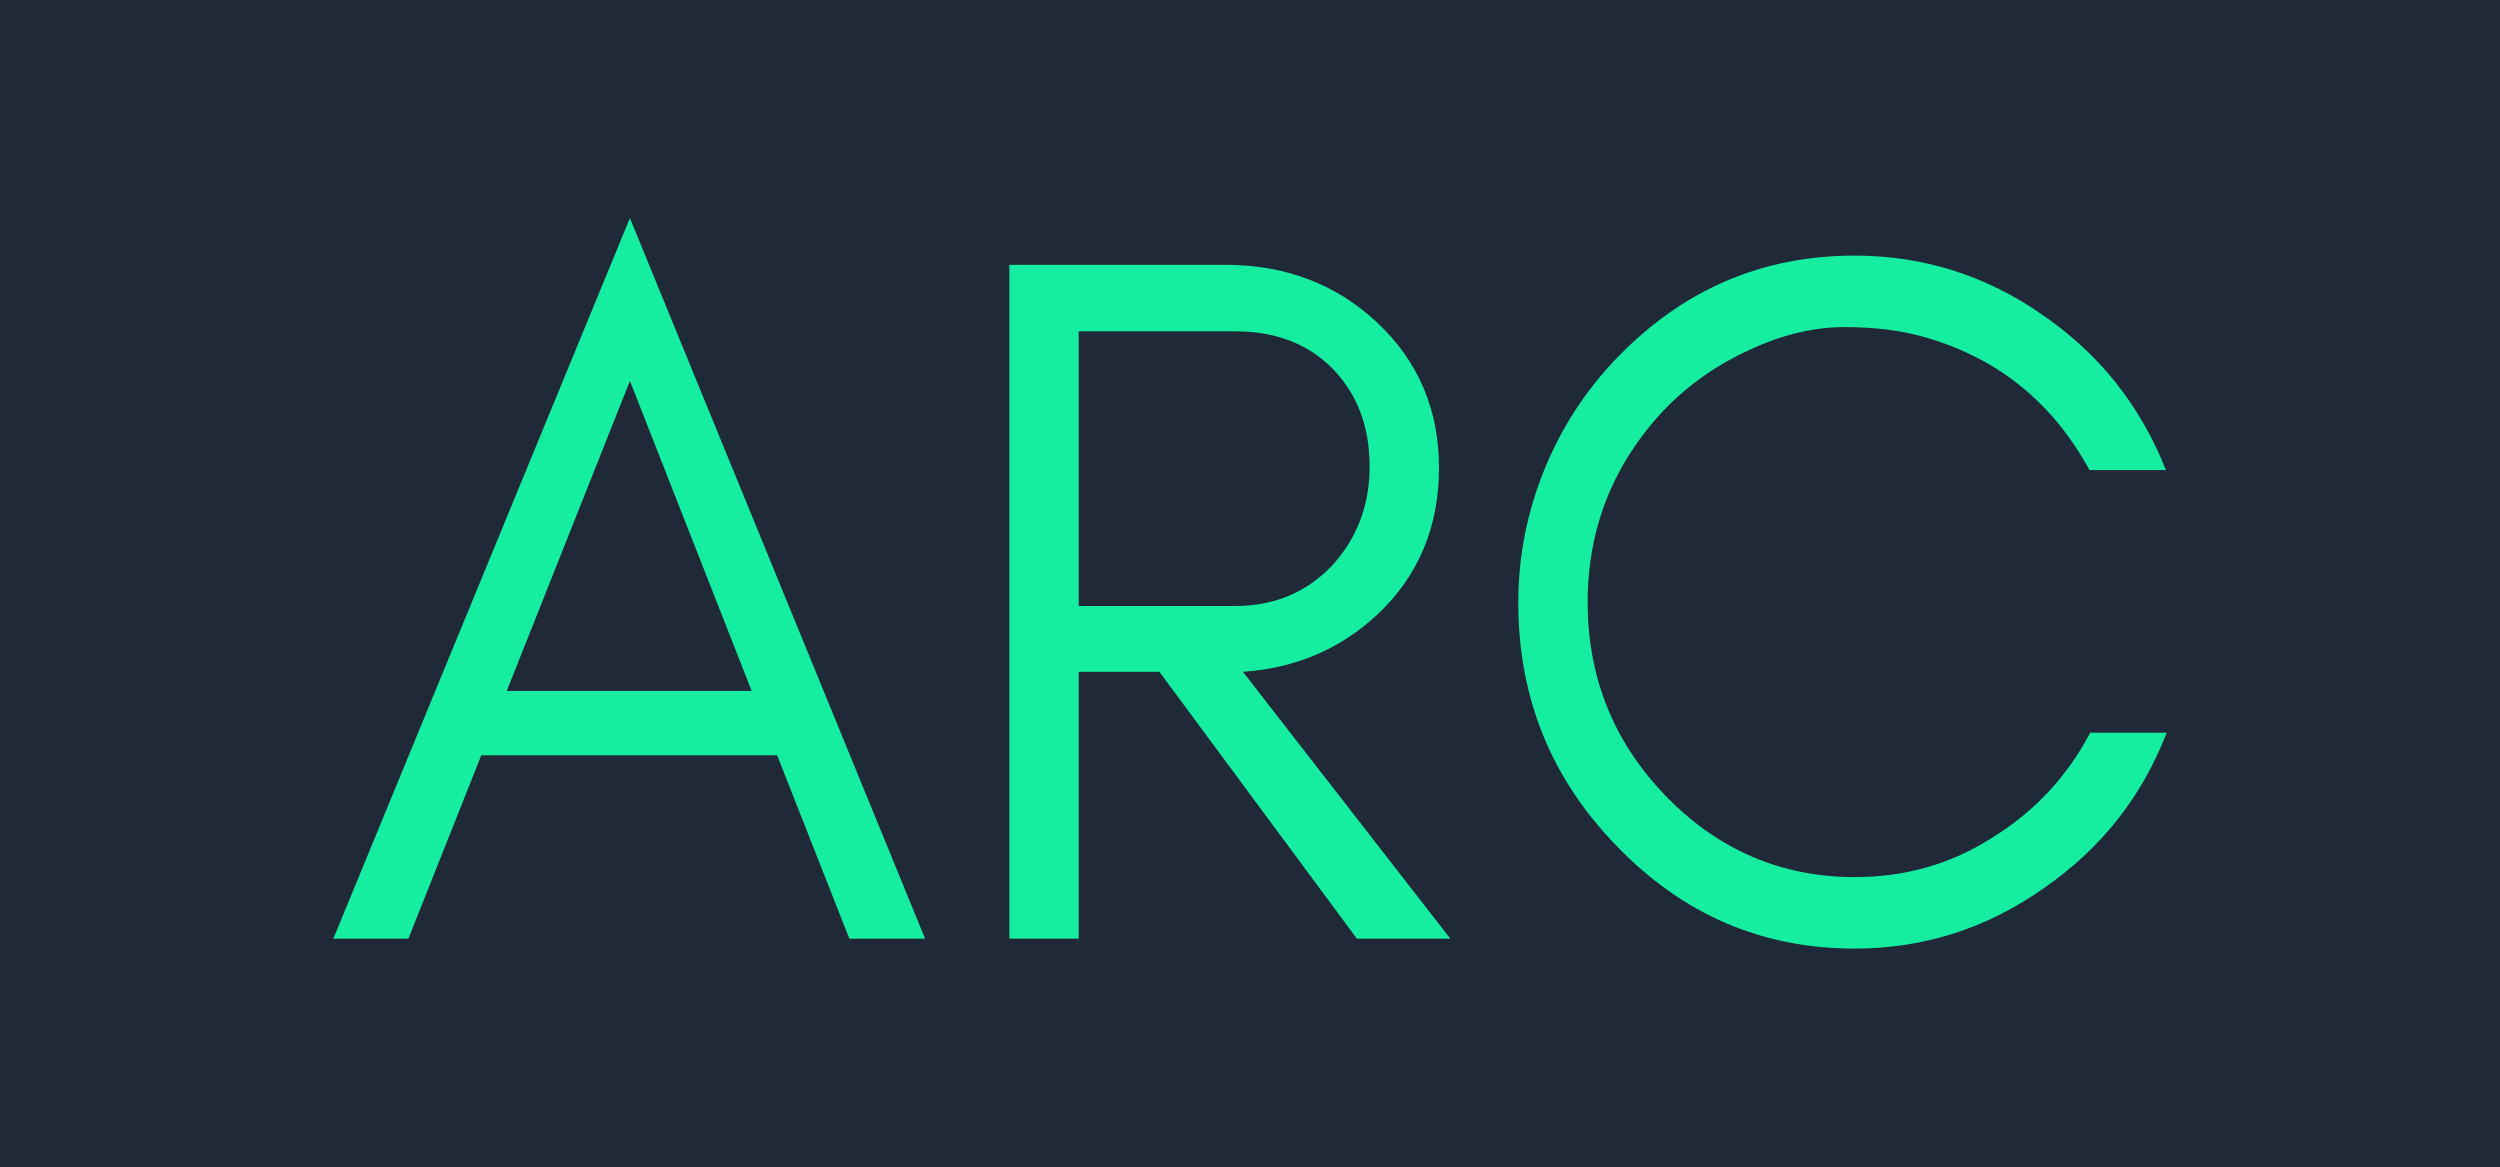
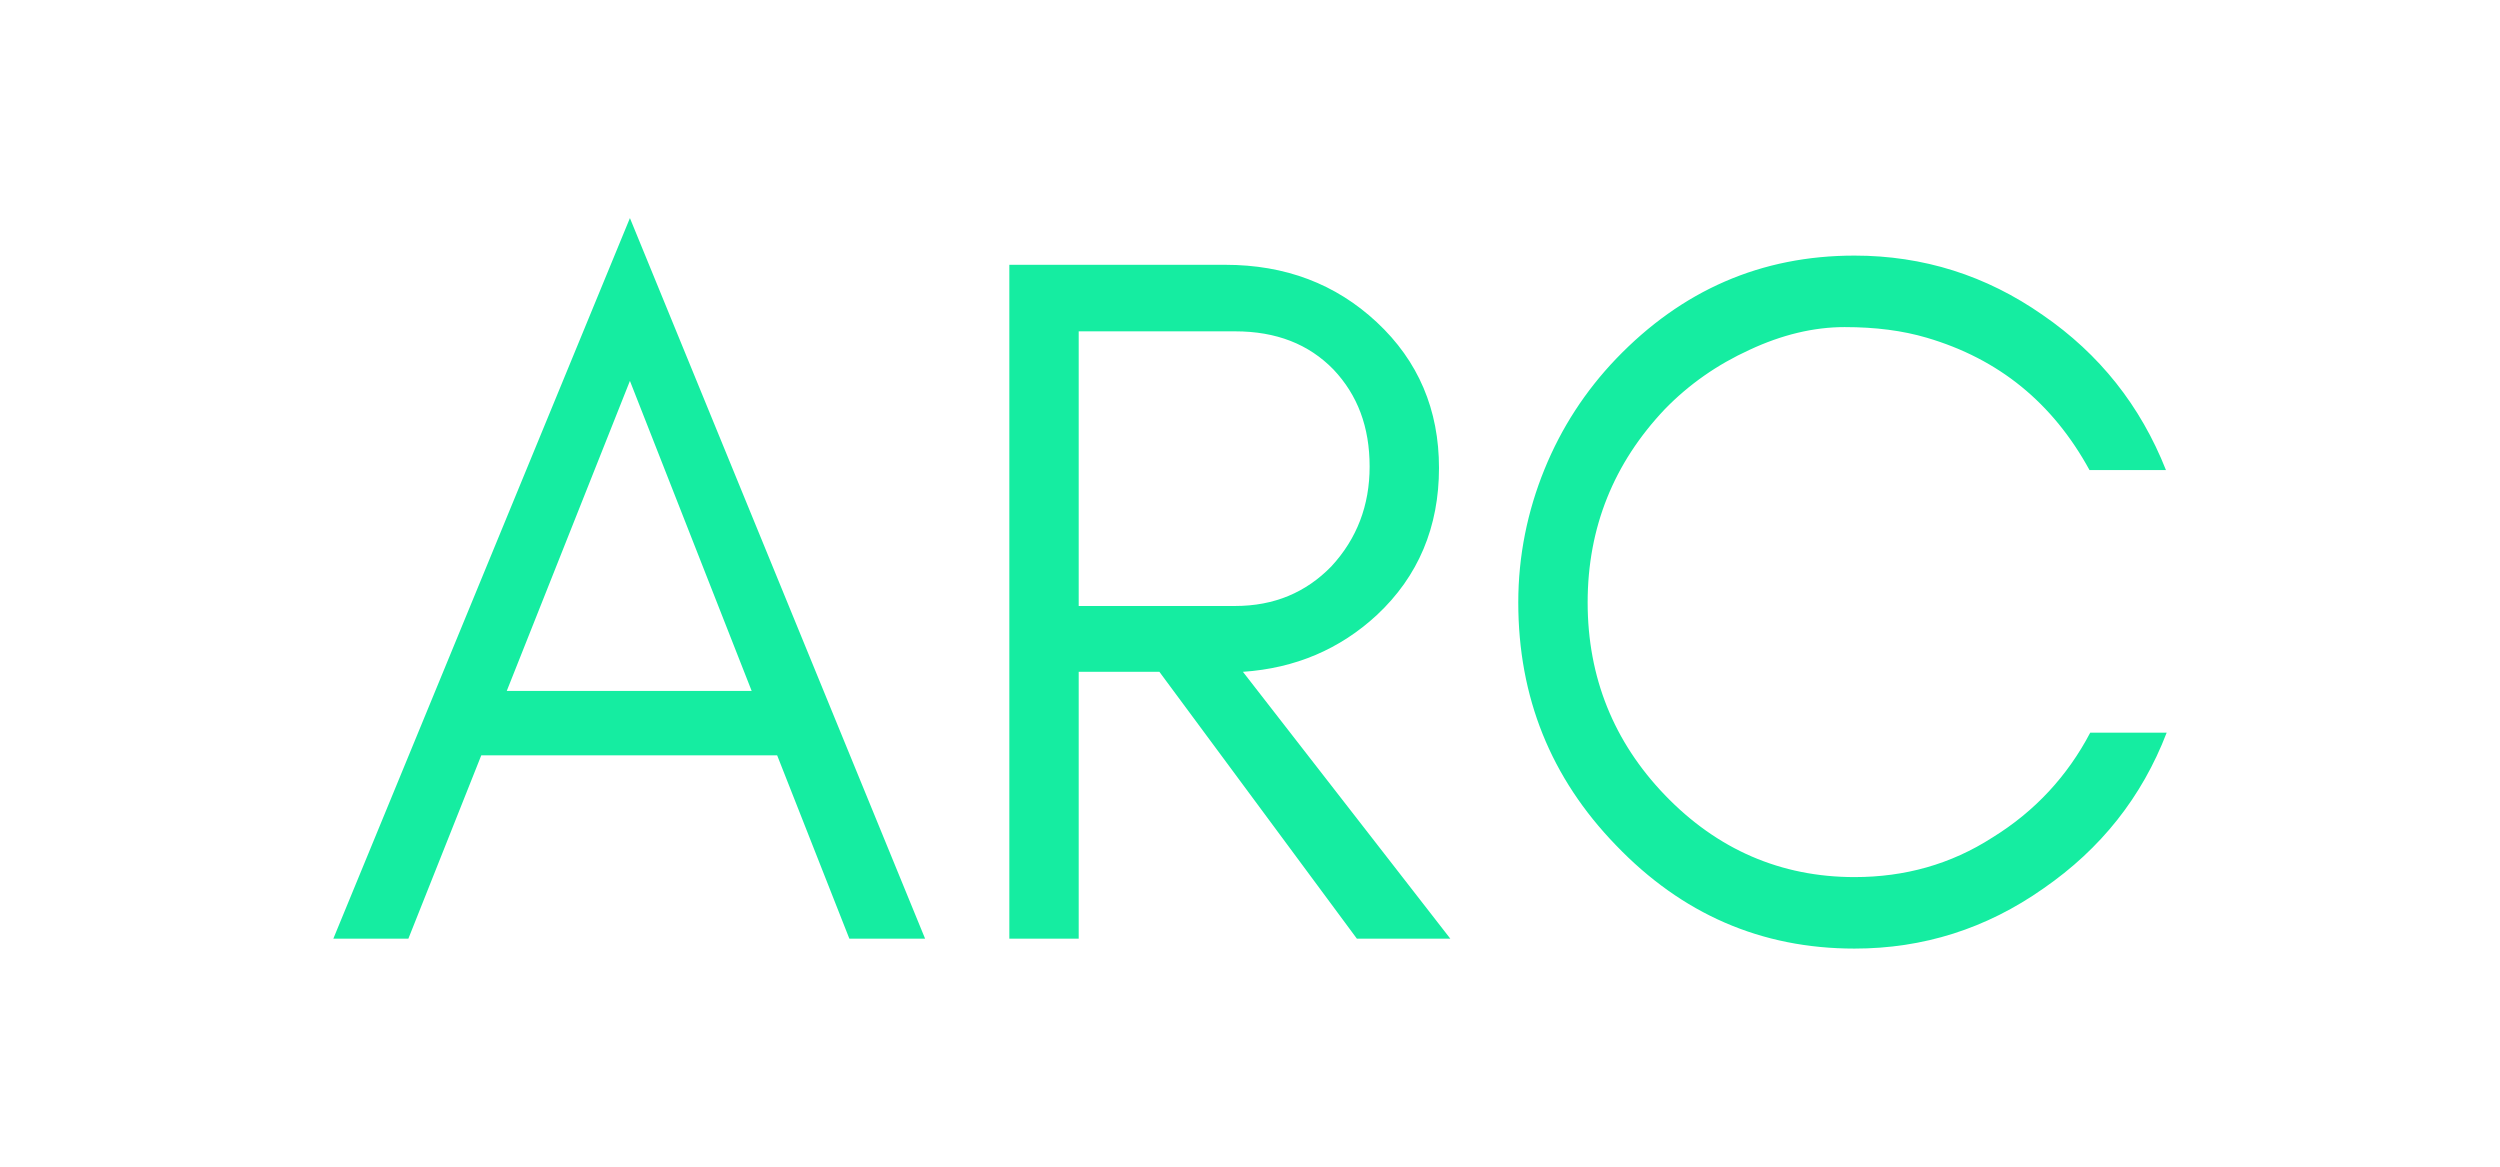
<svg xmlns="http://www.w3.org/2000/svg" data-v-fde0c5aa="" viewBox="0 80 300 140" class="font">
  <defs data-v-fde0c5aa="" />
-   <rect data-v-fde0c5aa="" fill="#1f2937" x="0" y="0" width="300px" height="300px" class="logo-background-square" />
+   <rect data-v-fde0c5aa="" fill="transparent" x="0" y="0" width="300px" height="300px" class="logo-background-square" />
  <defs data-v-fde0c5aa="" />
  <g data-v-fde0c5aa="" id="98d9cedb-a501-4779-a608-2f94f42bd7c8" fill="#15eda1" transform="matrix(8.494208,0,0,8.494208,38.81081,79.66796)">
    <path d="M2.59 9.80L4.33 5.42L6.05 9.80ZM8.50 13.30L4.33 3.12L0.14 13.30L1.20 13.30L2.23 10.71L6.41 10.71L7.43 13.30ZM10.67 8.60L10.67 4.72L12.88 4.72C13.46 4.72 13.92 4.90 14.27 5.26C14.61 5.62 14.78 6.07 14.78 6.63C14.78 7.18 14.60 7.65 14.24 8.04C13.88 8.41 13.43 8.60 12.88 8.60ZM15.76 6.65C15.76 5.83 15.47 5.14 14.88 4.59C14.30 4.05 13.59 3.78 12.74 3.78L9.69 3.78L9.69 13.30L10.67 13.30L10.67 9.53L11.81 9.53L14.60 13.30L15.92 13.30L12.99 9.53C13.73 9.48 14.36 9.21 14.88 8.73C15.47 8.18 15.76 7.48 15.76 6.65ZM26.04 10.39L24.96 10.39C24.64 11.00 24.18 11.50 23.58 11.87C22.99 12.25 22.34 12.43 21.63 12.43C20.59 12.43 19.69 12.04 18.95 11.27C18.23 10.52 17.86 9.61 17.86 8.55C17.86 7.49 18.23 6.58 18.95 5.82C19.29 5.47 19.69 5.19 20.15 4.98C20.60 4.77 21.05 4.66 21.49 4.66C21.93 4.66 22.31 4.71 22.65 4.81C23.67 5.11 24.43 5.73 24.95 6.68L26.03 6.68C25.67 5.77 25.09 5.04 24.29 4.49C23.49 3.93 22.60 3.65 21.63 3.65C20.31 3.65 19.19 4.14 18.26 5.11C17.83 5.56 17.49 6.08 17.25 6.67C17.01 7.26 16.88 7.89 16.88 8.55C16.88 9.89 17.34 11.03 18.26 11.98C19.19 12.95 20.31 13.44 21.63 13.44C22.60 13.44 23.49 13.16 24.30 12.59C25.11 12.03 25.69 11.30 26.04 10.39Z" />
  </g>
</svg>
